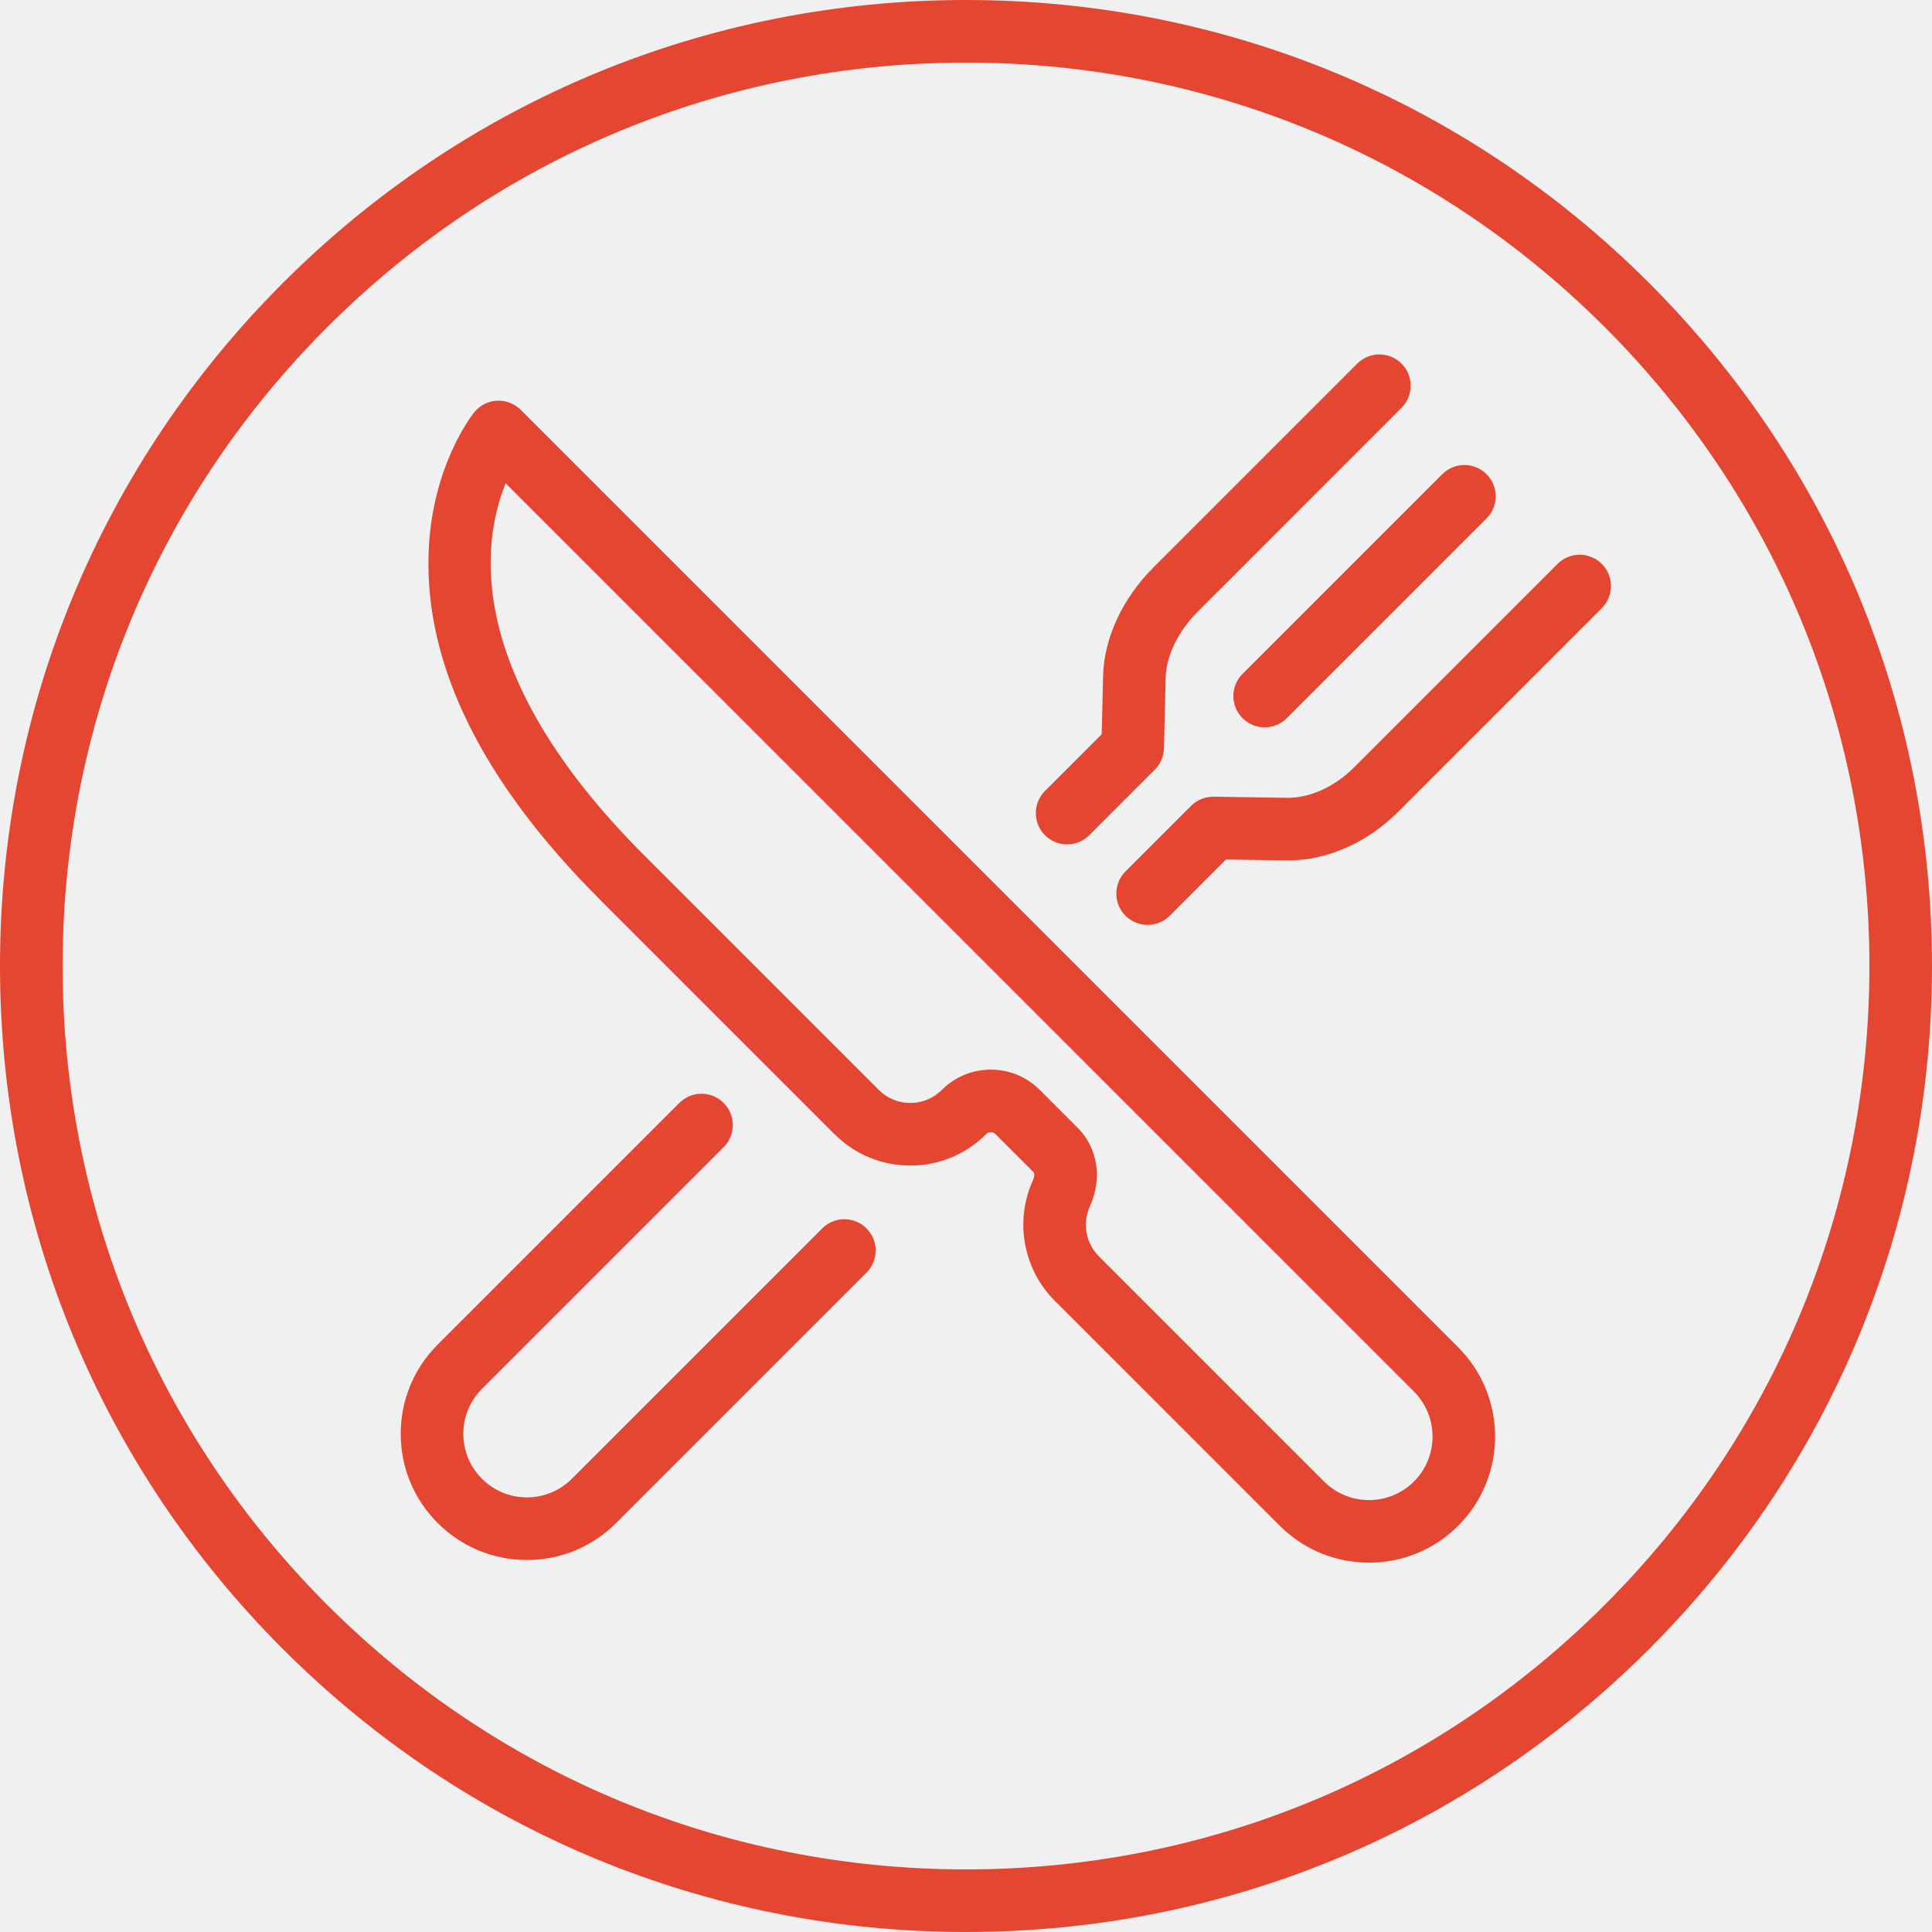
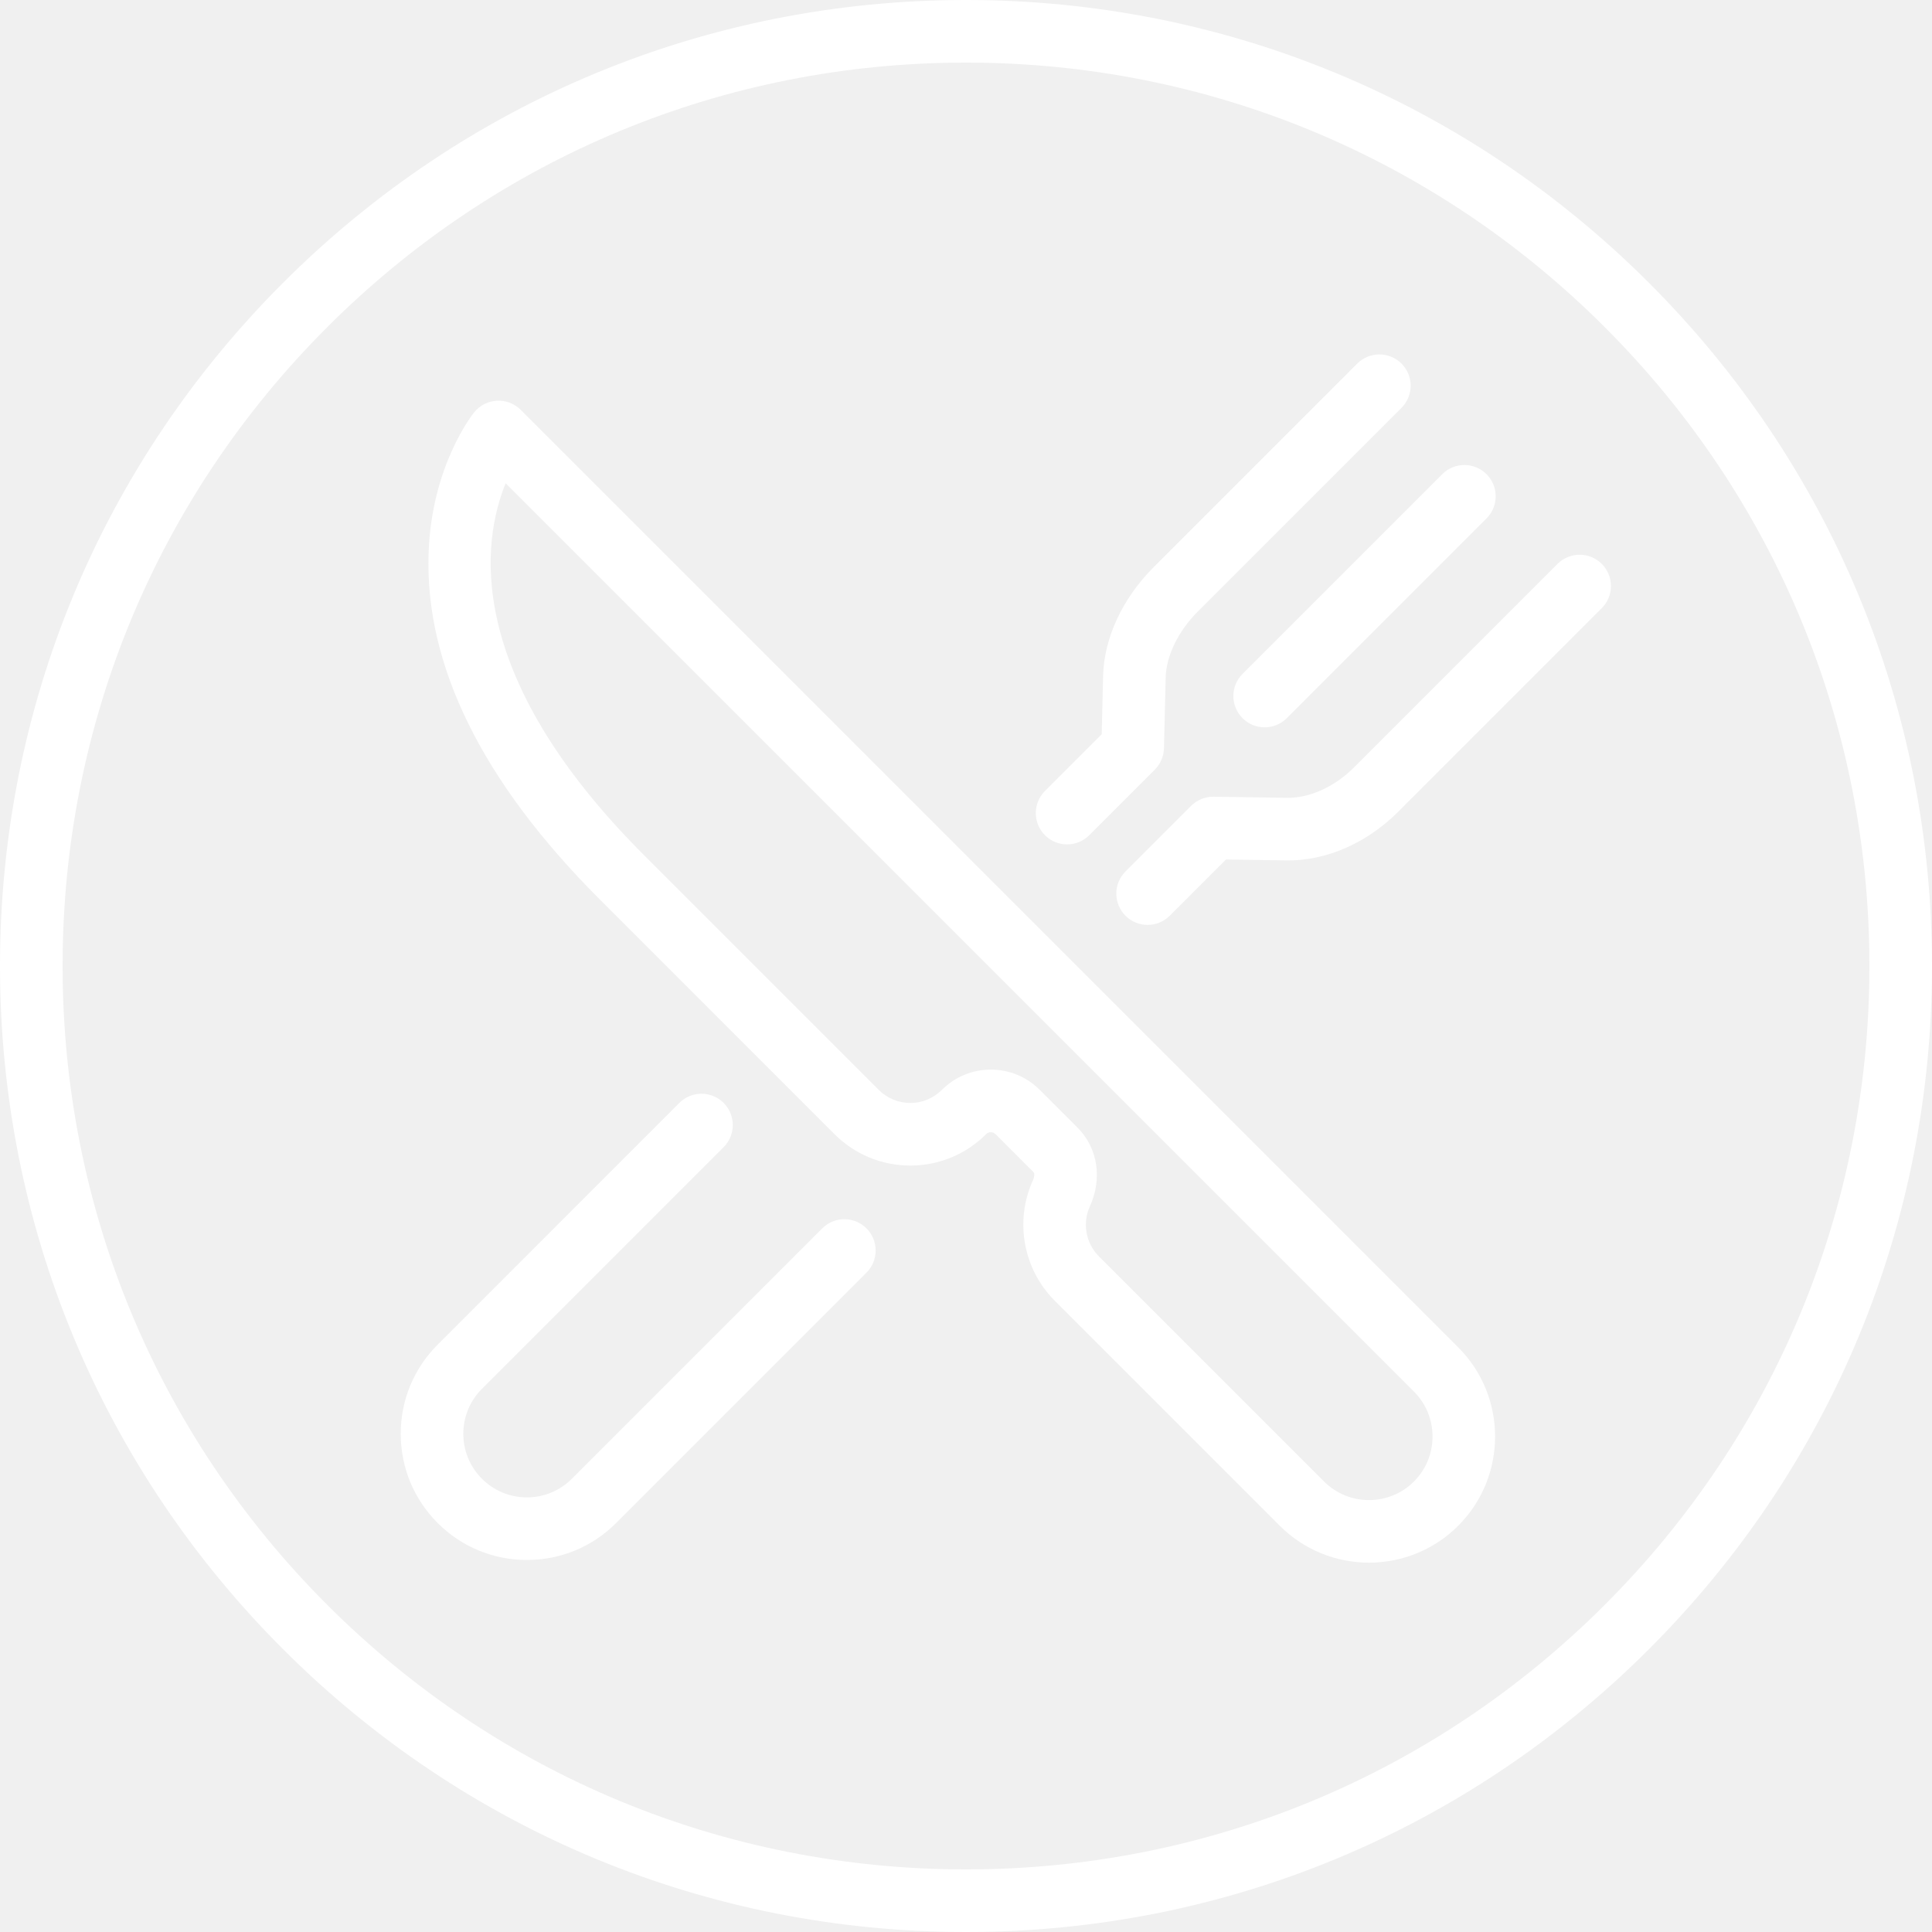
- <svg xmlns="http://www.w3.org/2000/svg" fill="#e44631" version="1.1" id="Layer_1" x="0px" y="0px" viewBox="0 0 512 512" style="enable-background:new 0 0 512 512;" xml:space="preserve">
+ <svg xmlns="http://www.w3.org/2000/svg" fill="#FFF" version="1.1" id="Layer_1" x="0px" y="0px" viewBox="0 0 512 512" style="enable-background:new 0 0 512 512;" xml:space="preserve">
  <g>
    <g>
      <path d="M386.438,357.055L137.992,108.608c-1.661-1.661-3.953-2.534-6.292-2.418c-2.346,0.122-4.53,1.232-6.01,3.054    c-0.462,0.569-11.327,14.202-12.111,37.356c-1.007,29.773,14.246,60.636,45.34,91.73l62.233,62.233    c5.365,5.365,12.499,8.32,20.089,8.32c7.588,0,14.722-2.955,20.087-8.32c0.427-0.427,0.913-0.516,1.247-0.516    c0.333,0,0.819,0.09,1.246,0.516l10.058,10.058c0.385,0.385,0.226,1.377-0.133,2.157c-4.909,10.735-2.599,23.559,5.751,31.908    l59.655,59.656c6.519,6.519,15.081,9.778,23.643,9.778c8.563,0,17.125-3.259,23.643-9.778    C399.476,391.305,399.476,370.092,386.438,357.055z M374.711,392.613c-6.569,6.569-17.258,6.569-23.828,0l-59.655-59.656    c-3.476-3.476-4.439-8.811-2.395-13.279c3.347-7.321,2.082-15.479-3.225-20.785l-10.058-10.058    c-3.466-3.466-8.075-5.375-12.976-5.375c-4.902,0-9.51,1.91-12.976,5.375c-2.233,2.233-5.201,3.462-8.358,3.462    c-3.157,0-6.126-1.23-8.359-3.462l-62.233-62.233c-48.158-48.158-42.879-83.249-36.647-98.526l240.71,240.709    C381.281,375.355,381.281,386.044,374.711,392.613z" />
    </g>
  </g>
  <g>
    <g>
      <path d="M393.943,125.661c-3.239-3.239-8.491-3.239-11.728,0l-52.931,52.931c-3.24,3.239-3.24,8.491,0,11.73    c1.619,1.619,3.742,2.43,5.864,2.43c2.122,0,4.245-0.809,5.864-2.43l52.931-52.932    C397.181,134.151,397.181,128.899,393.943,125.661z" />
    </g>
  </g>
  <g>
    <g>
      <path d="M371.41,96.357c-3.239-3.239-8.491-3.239-11.728,0l-53.954,53.954c-8.272,8.271-13.154,18.78-13.394,28.833l-0.37,15.434    l-15.036,15.036c-3.239,3.239-3.239,8.491,0,11.728c1.619,1.62,3.741,2.43,5.864,2.43c2.122,0,4.245-0.81,5.864-2.43    l17.383-17.383c1.506-1.506,2.375-3.535,2.427-5.665l0.45-18.753c0.138-5.749,3.33-12.292,8.54-17.503l53.953-53.953    C374.649,104.846,374.649,99.594,371.41,96.357z" />
    </g>
  </g>
  <g>
    <g>
      <path d="M229.627,325.534c-3.238-3.239-8.489-3.239-11.728,0l-66.353,66.353c-3.183,3.183-7.414,4.935-11.914,4.935    s-8.732-1.753-11.914-4.935c-3.183-3.183-4.935-7.414-4.935-11.914c0-4.501,1.753-8.732,4.935-11.914l64.05-64.05    c3.239-3.239,3.239-8.491,0-11.728c-3.239-3.239-8.491-3.239-11.728,0l-64.05,64.05c-6.315,6.315-9.793,14.712-9.793,23.643    c0,8.932,3.479,17.328,9.793,23.643c6.314,6.315,14.712,9.793,23.643,9.793c8.931,0,17.327-3.479,23.643-9.793l66.353-66.353    C232.866,334.023,232.866,328.771,229.627,325.534z" />
    </g>
  </g>
  <g>
    <g>
      <path d="M424.489,149.438c-3.239-3.239-8.491-3.239-11.728,0l-53.952,53.952c-5.125,5.125-11.695,8.106-17.676,8.042    l-19.496-0.296c-2.221-0.031-4.405,0.842-5.99,2.428l-17.384,17.384c-3.239,3.239-3.239,8.491,0,11.728    c1.619,1.619,3.742,2.43,5.864,2.43c2.122,0,4.245-0.809,5.864-2.43l14.902-14.902l15.988,0.242    c10.504,0.161,21.301-4.542,29.656-12.898l53.952-53.952C427.728,157.927,427.728,152.676,424.489,149.438z" />
    </g>
  </g>
  <g>
    <g>
      <path d="M437.019,74.981C388.668,26.628,324.38,0,256,0S123.332,26.628,74.981,74.981S0,187.62,0,256    s26.628,132.668,74.981,181.019S187.62,512,256,512s132.668-26.628,181.019-74.981S512,324.38,512,256    S485.372,123.332,437.019,74.981z M425.291,425.291c-45.22,45.219-105.341,70.122-169.291,70.122s-124.071-24.903-169.291-70.122    C41.491,380.071,16.587,319.949,16.587,256S41.491,131.929,86.709,86.709C131.929,41.491,192.051,16.587,256,16.587    s124.071,24.903,169.291,70.122c45.219,45.22,70.122,105.341,70.122,169.291S470.509,380.071,425.291,425.291z" />
    </g>
  </g>
  <g>
</g>
  <g>
</g>
  <g>
</g>
  <g>
</g>
  <g>
</g>
  <g>
</g>
  <g>
</g>
  <g>
</g>
  <g>
</g>
  <g>
</g>
  <g>
</g>
  <g>
</g>
  <g>
</g>
  <g>
</g>
  <g>
</g>
</svg>
